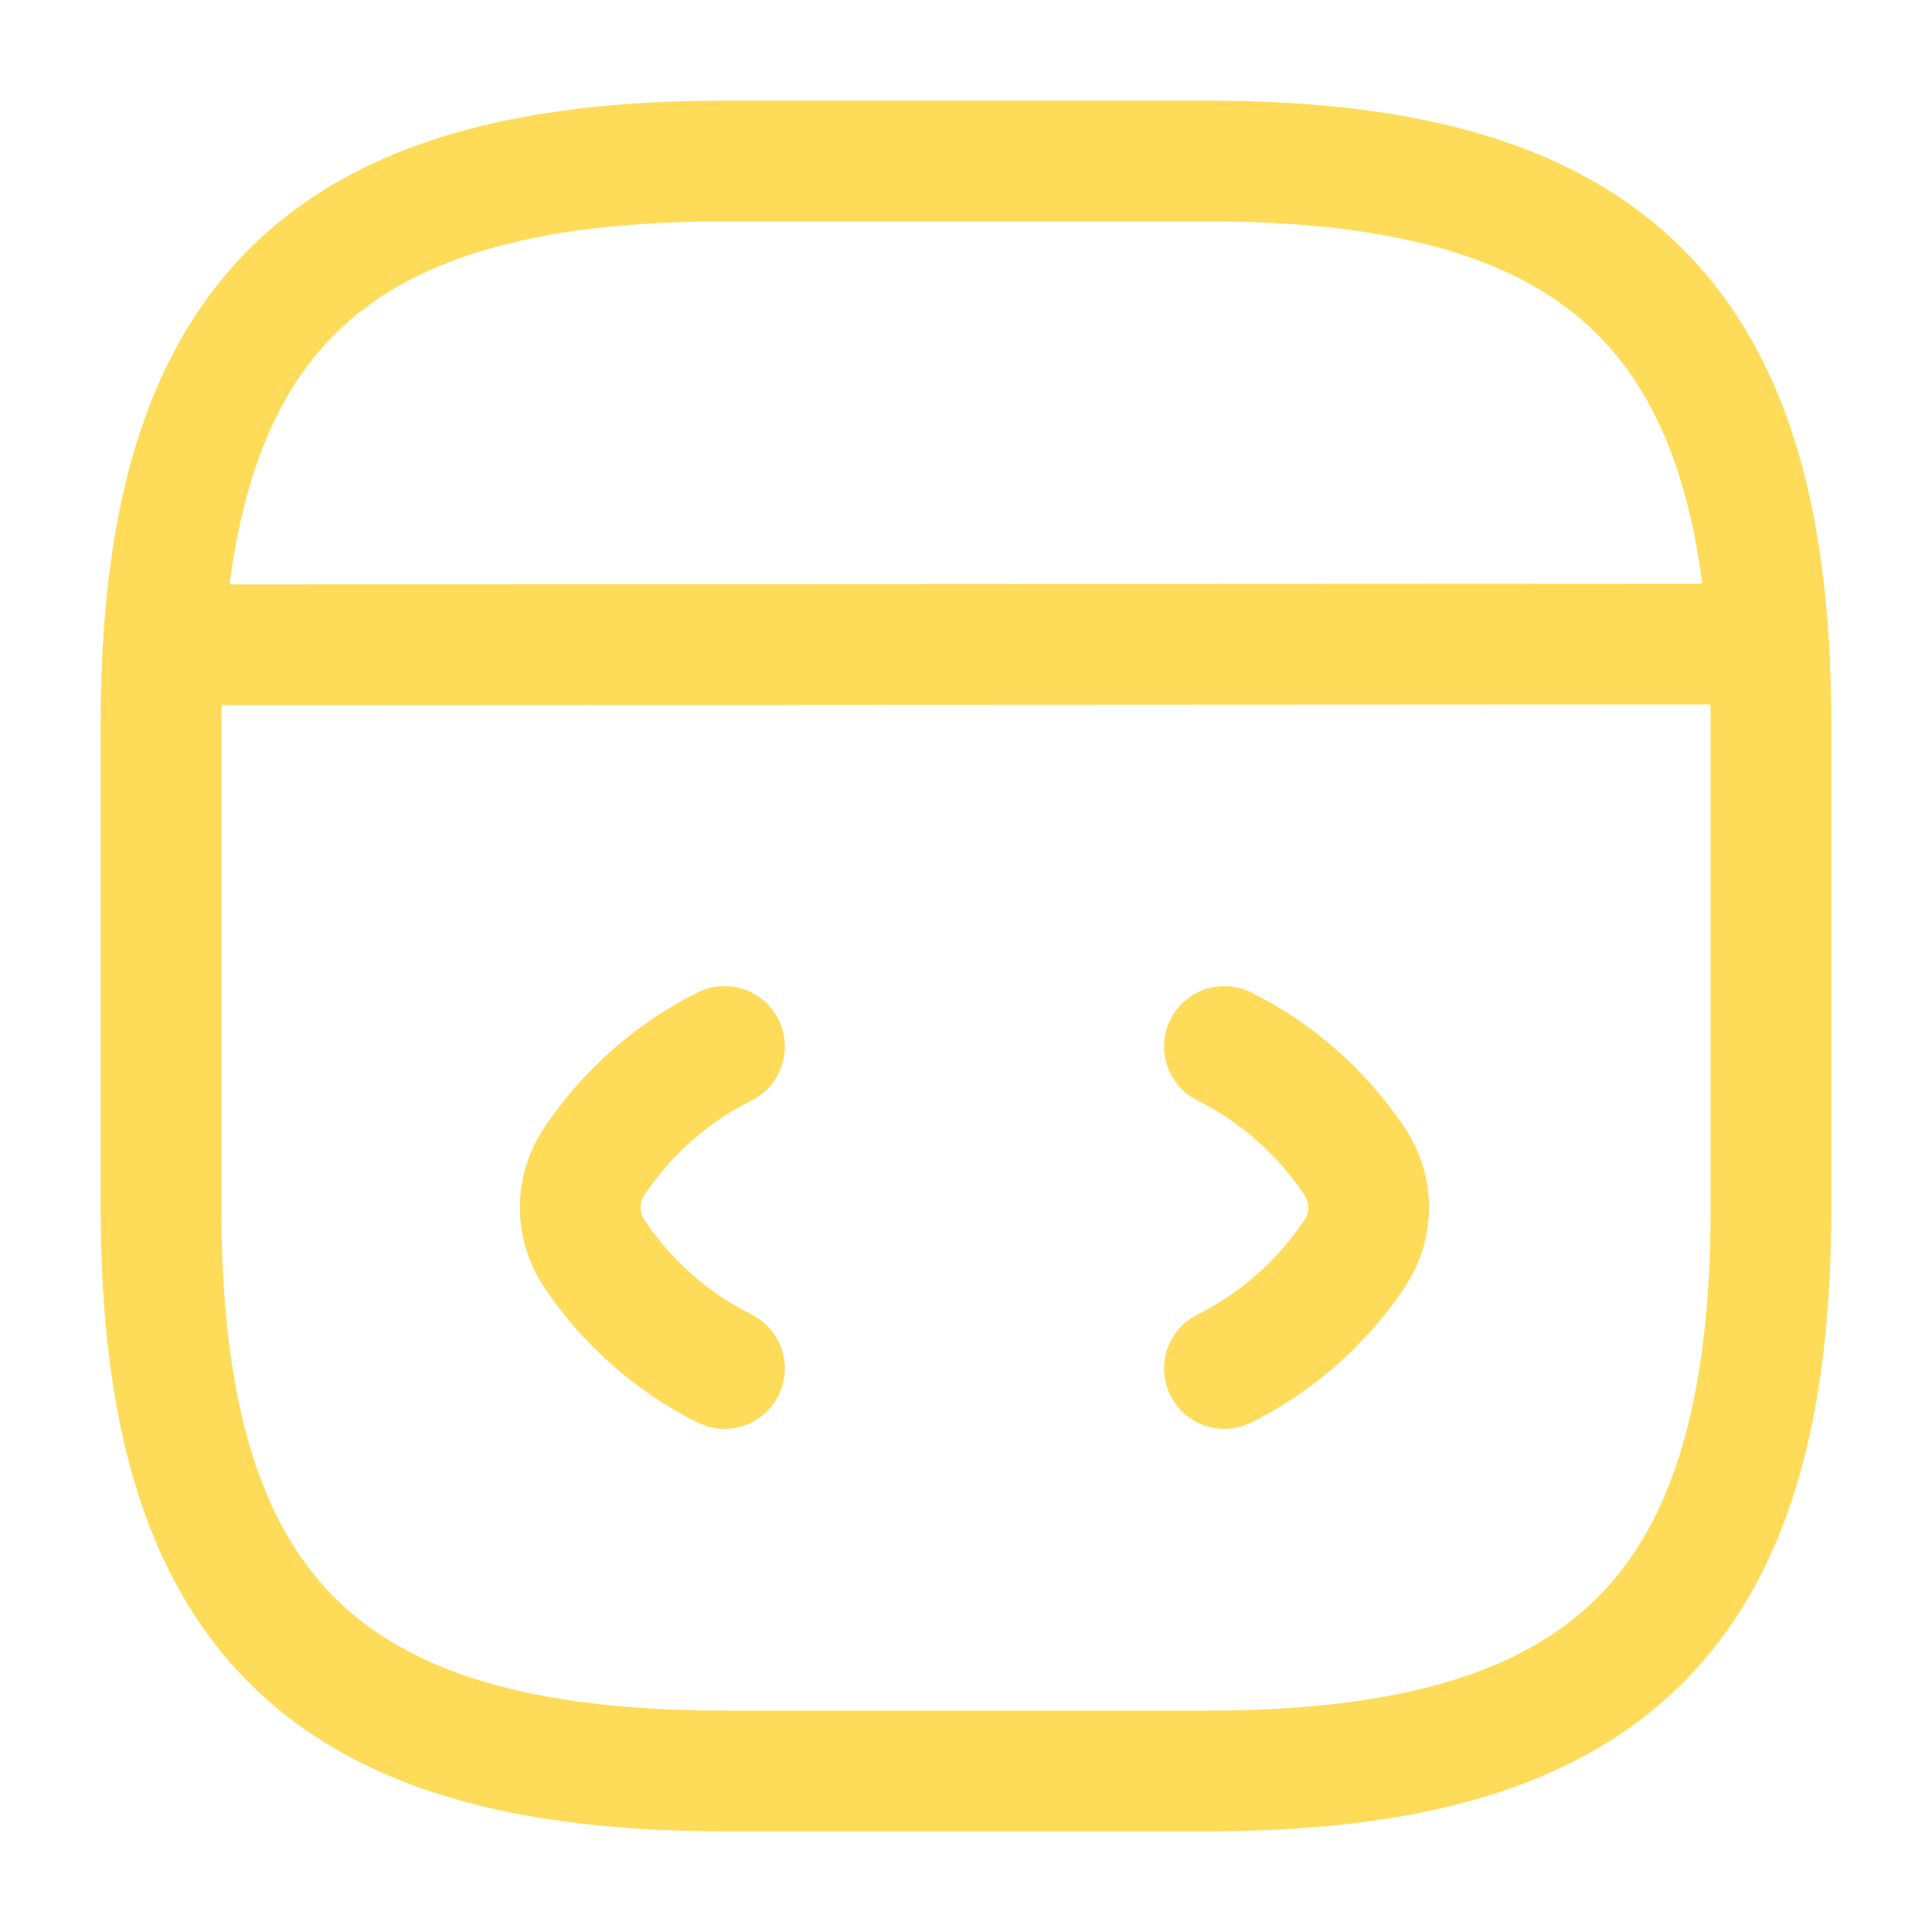
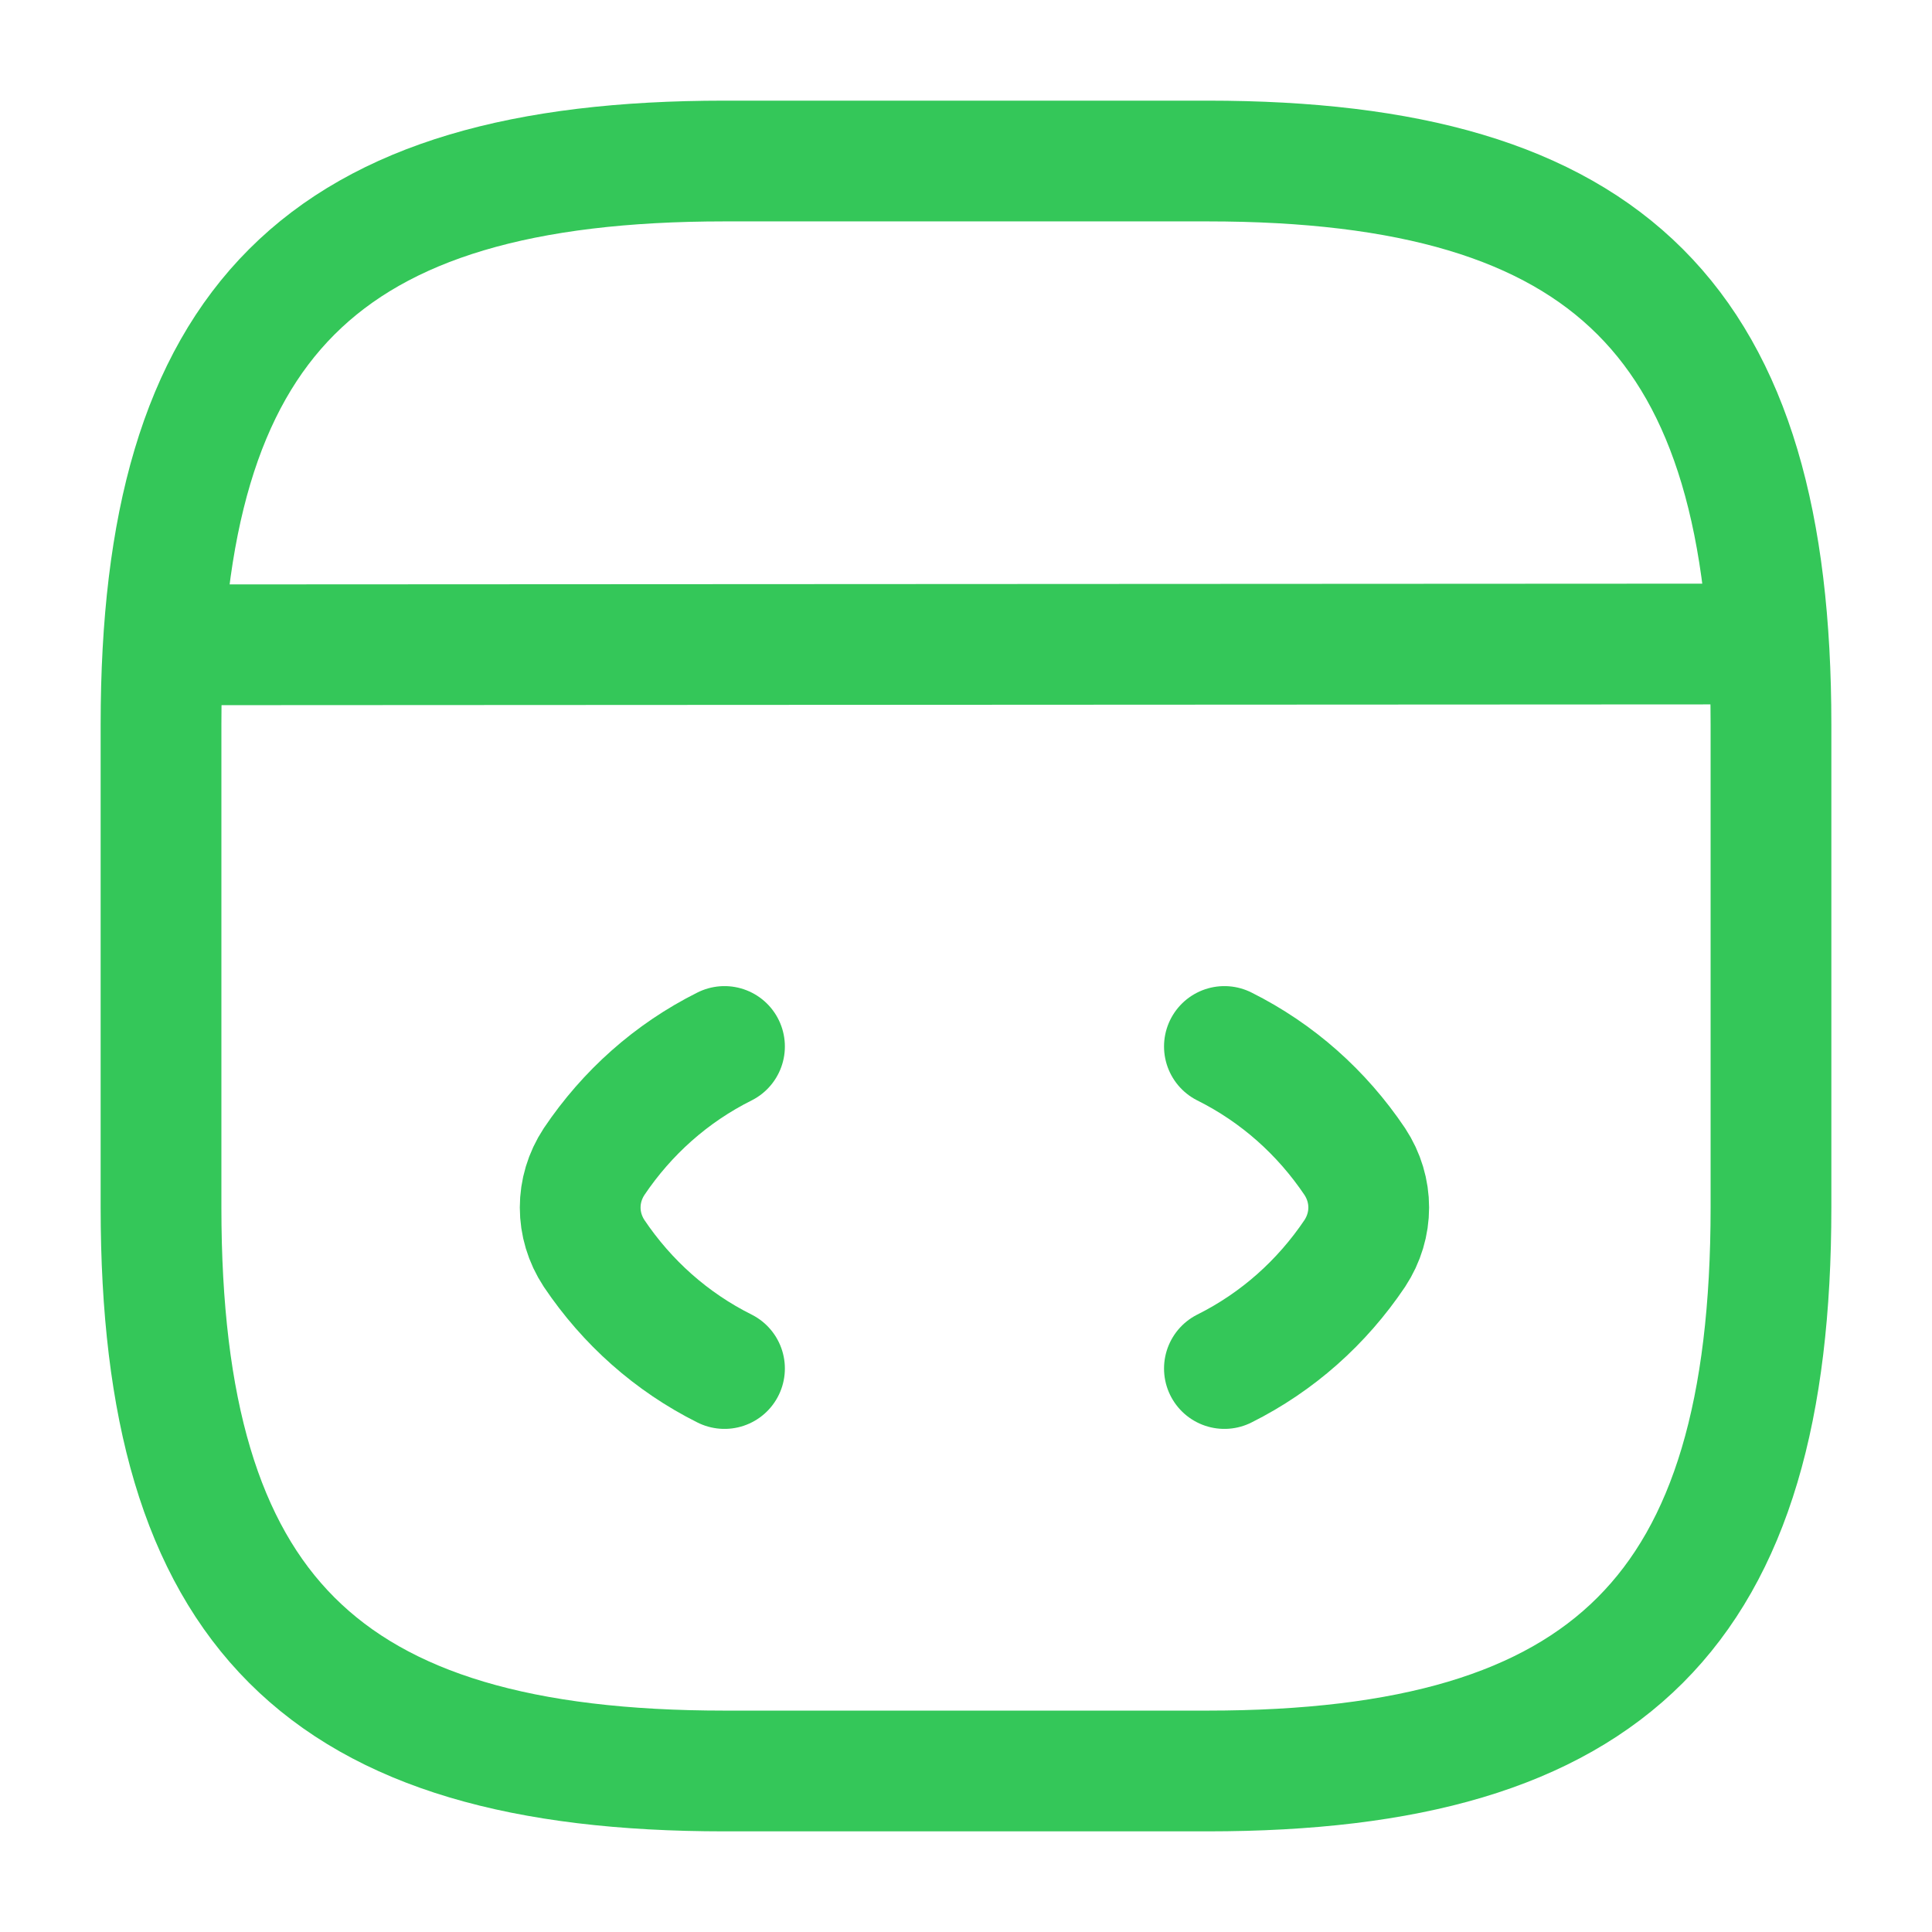
<svg xmlns="http://www.w3.org/2000/svg" width="32" height="32" viewBox="0 0 32 32" fill="none">
-   <path d="M12 17.333C11.12 17.773 10.387 18.427 9.84 19.24C9.533 19.707 9.533 20.293 9.84 20.76C10.387 21.573 11.12 22.227 12 22.667" stroke="#FEDC5A" stroke-width="2" stroke-linecap="round" stroke-linejoin="round" />
-   <path d="M20.28 17.333C21.16 17.773 21.893 18.427 22.44 19.24C22.747 19.707 22.747 20.293 22.44 20.76C21.893 21.573 21.16 22.227 20.28 22.667" stroke="#FEDC5A" stroke-width="2" stroke-linecap="round" stroke-linejoin="round" />
-   <path d="M12 29.333H20C26.667 29.333 29.333 26.667 29.333 20V12C29.333 5.333 26.667 2.667 20 2.667H12C5.333 2.667 2.667 5.333 2.667 12V20C2.667 26.667 5.333 29.333 12 29.333Z" stroke="#FEDC5A" stroke-width="2" stroke-linecap="round" stroke-linejoin="round" />
-   <path d="M2.973 10.68L28.6 10.667" stroke="#FEDC5A" stroke-width="2" stroke-linecap="round" stroke-linejoin="round" />
+   <path d="M12 17.333C11.12 17.773 10.387 18.427 9.84 19.24C9.533 19.707 9.533 20.293 9.84 20.76C10.387 21.573 11.12 22.227 12 22.667" stroke="#34C759" stroke-width="2" stroke-linecap="round" stroke-linejoin="round" />
+   <path d="M20.28 17.333C21.16 17.773 21.893 18.427 22.44 19.24C22.747 19.707 22.747 20.293 22.44 20.76C21.893 21.573 21.16 22.227 20.28 22.667" stroke="#34C759" stroke-width="2" stroke-linecap="round" stroke-linejoin="round" />
+   <path d="M12 29.333H20C26.667 29.333 29.333 26.667 29.333 20V12C29.333 5.333 26.667 2.667 20 2.667H12C5.333 2.667 2.667 5.333 2.667 12V20C2.667 26.667 5.333 29.333 12 29.333Z" stroke="#34C759" stroke-width="2" stroke-linecap="round" stroke-linejoin="round" />
+   <path d="M2.973 10.68L28.6 10.667" stroke="#34C759" stroke-width="2" stroke-linecap="round" stroke-linejoin="round" />
</svg>
